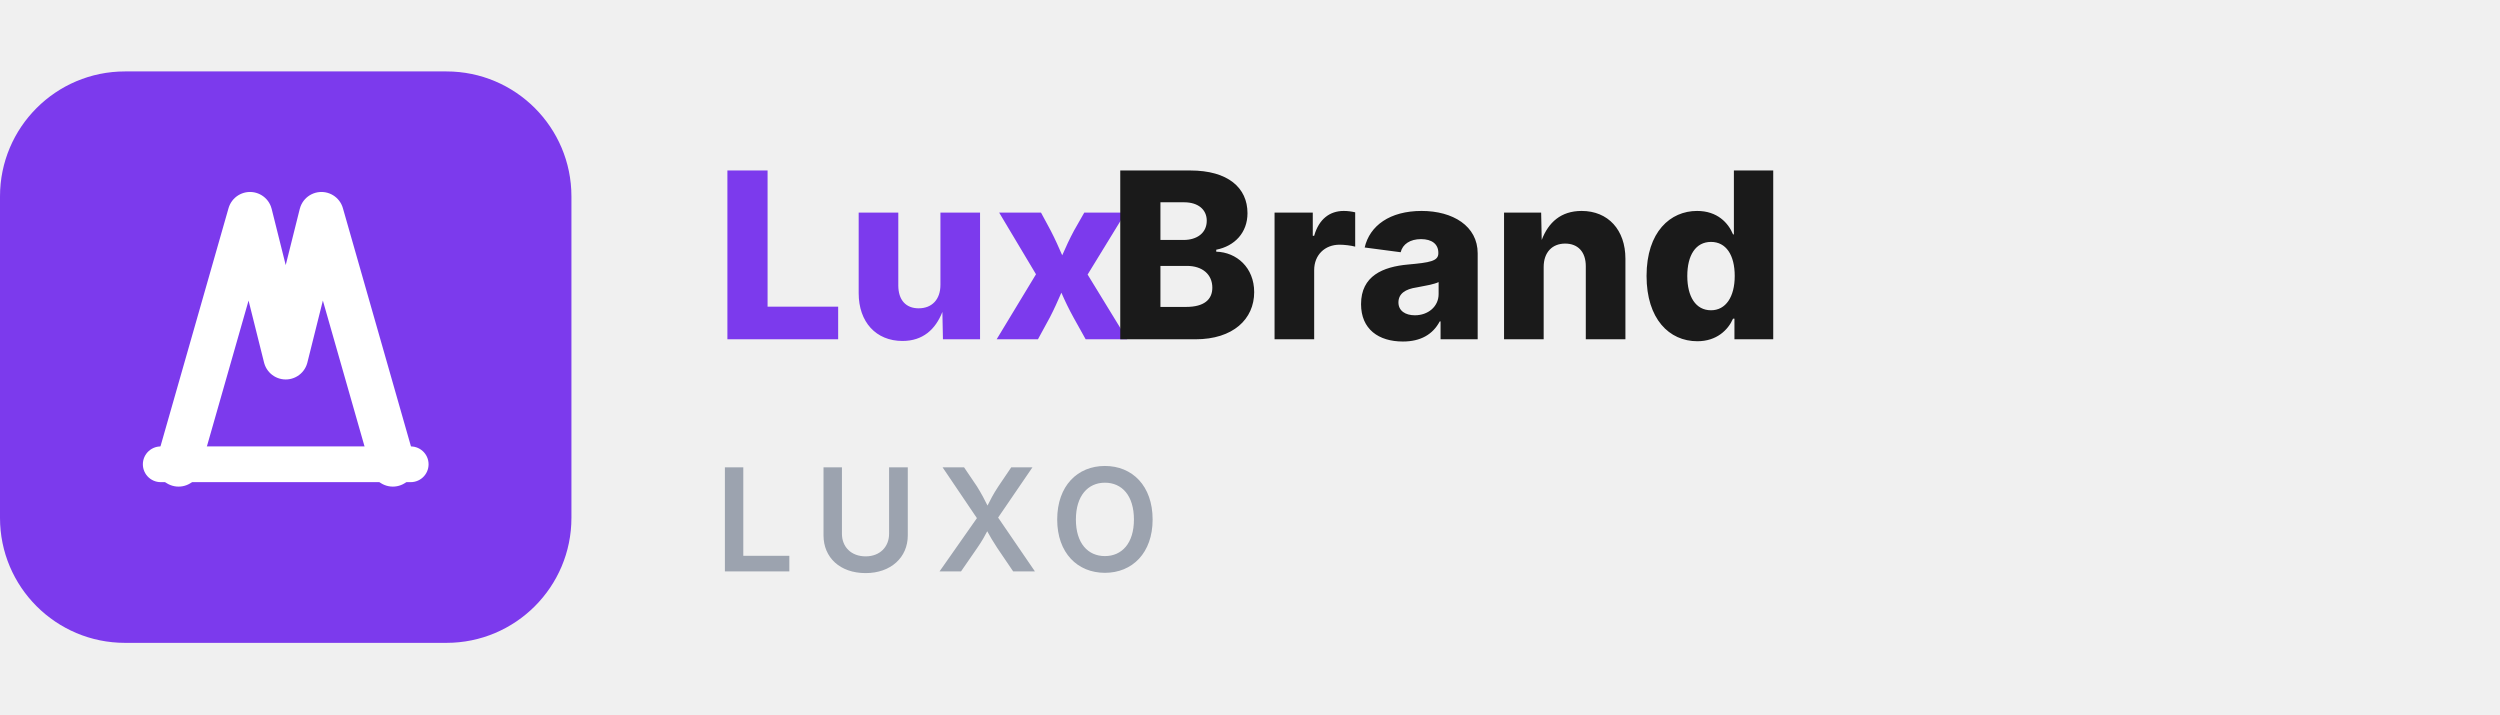
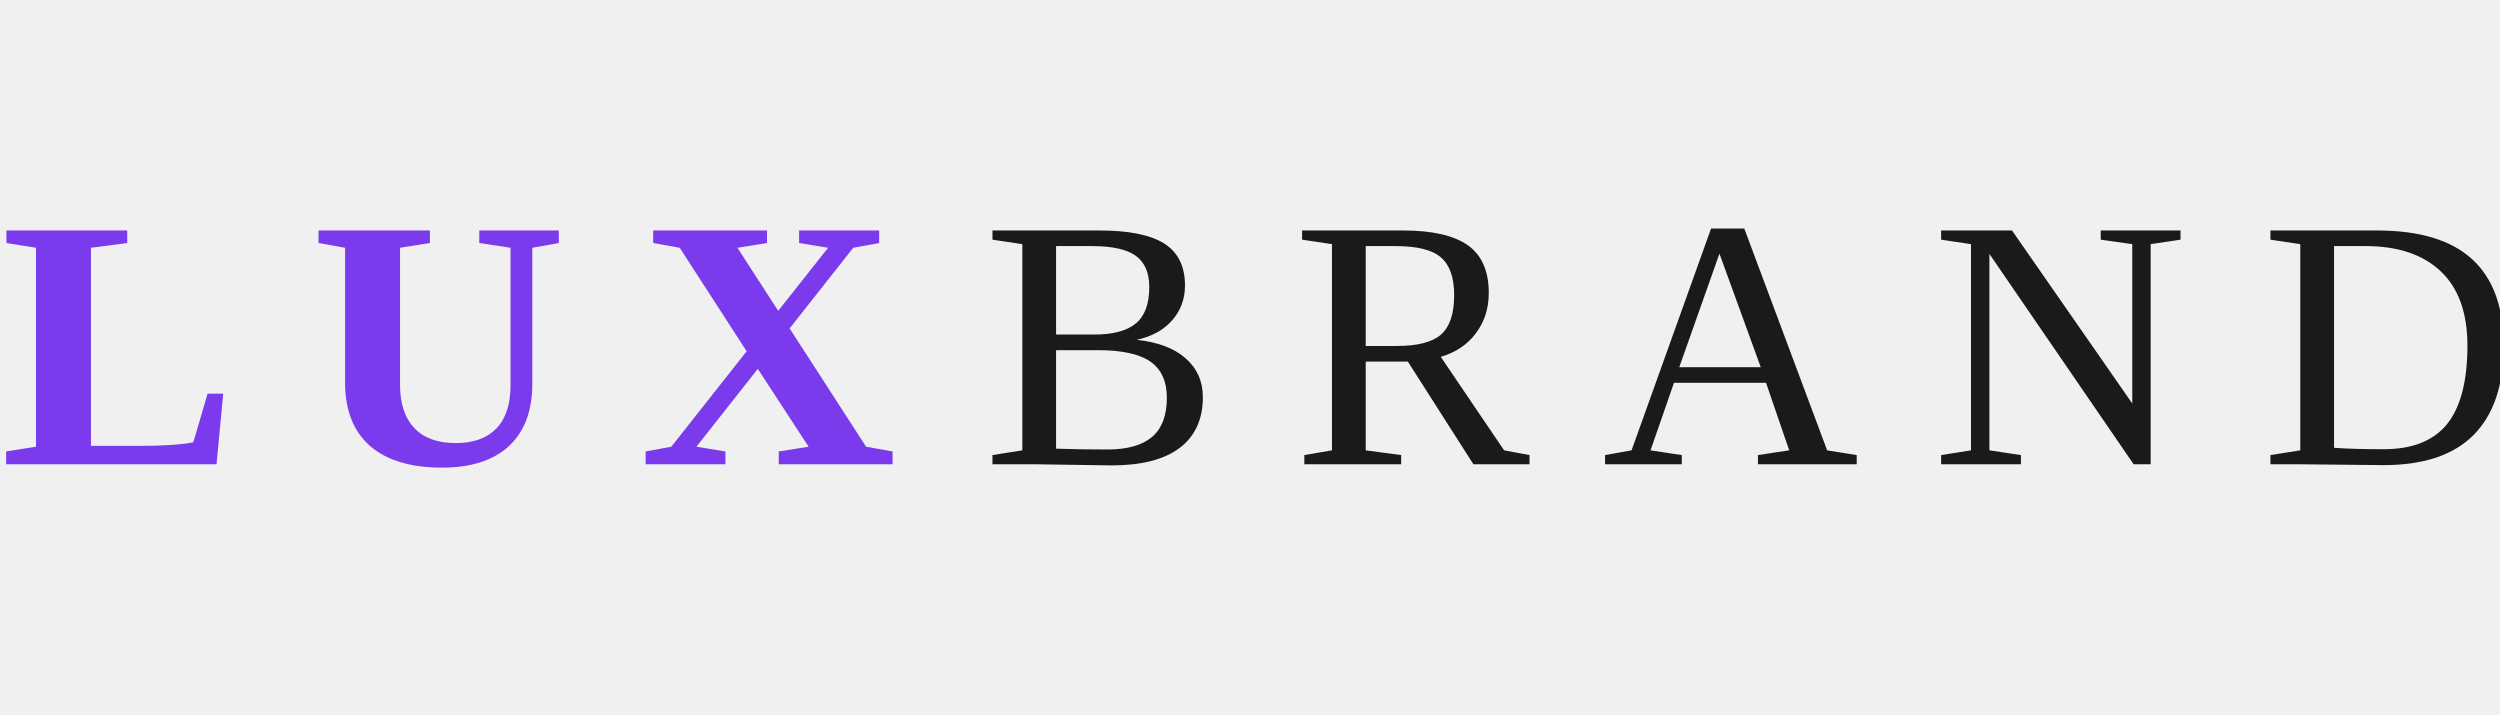
<svg xmlns="http://www.w3.org/2000/svg" width="140" height="40" viewBox="0 0 140 40" fill="none">
-   <rect x="0" y="4" width="32" height="32" rx="7" fill="#7C3AED" />
-   <path d="M10 26 L14 12 L16 20 L18 12 L22 26" stroke="white" stroke-width="2.5" stroke-linecap="round" stroke-linejoin="round" fill="none" />
-   <path d="M9 26 L23 26" stroke="white" stroke-width="2" stroke-linecap="round" />
-   <text x="40" y="19" font-family="system-ui, -apple-system, sans-serif" font-size="13" font-weight="800" fill="#7C3AED">Lux</text>
-   <text x="62" y="19" font-family="system-ui, -apple-system, sans-serif" font-size="13" font-weight="800" fill="#1A1A1A">Brand</text>
-   <text x="40" y="32" font-family="system-ui, -apple-system, sans-serif" font-size="8" font-weight="600" fill="#9CA3AF" letter-spacing="1">LUXO</text>
+   <text x="0" y="26" font-family="Georgia, 'Times New Roman', serif" font-size="20" font-weight="700" letter-spacing="4" fill="#7C3AED">LUX</text>
+   <text x="55" y="26" font-family="Georgia, 'Times New Roman', serif" font-size="20" font-weight="400" letter-spacing="4" fill="#1A1A1A">BRAND</text>
</svg>
